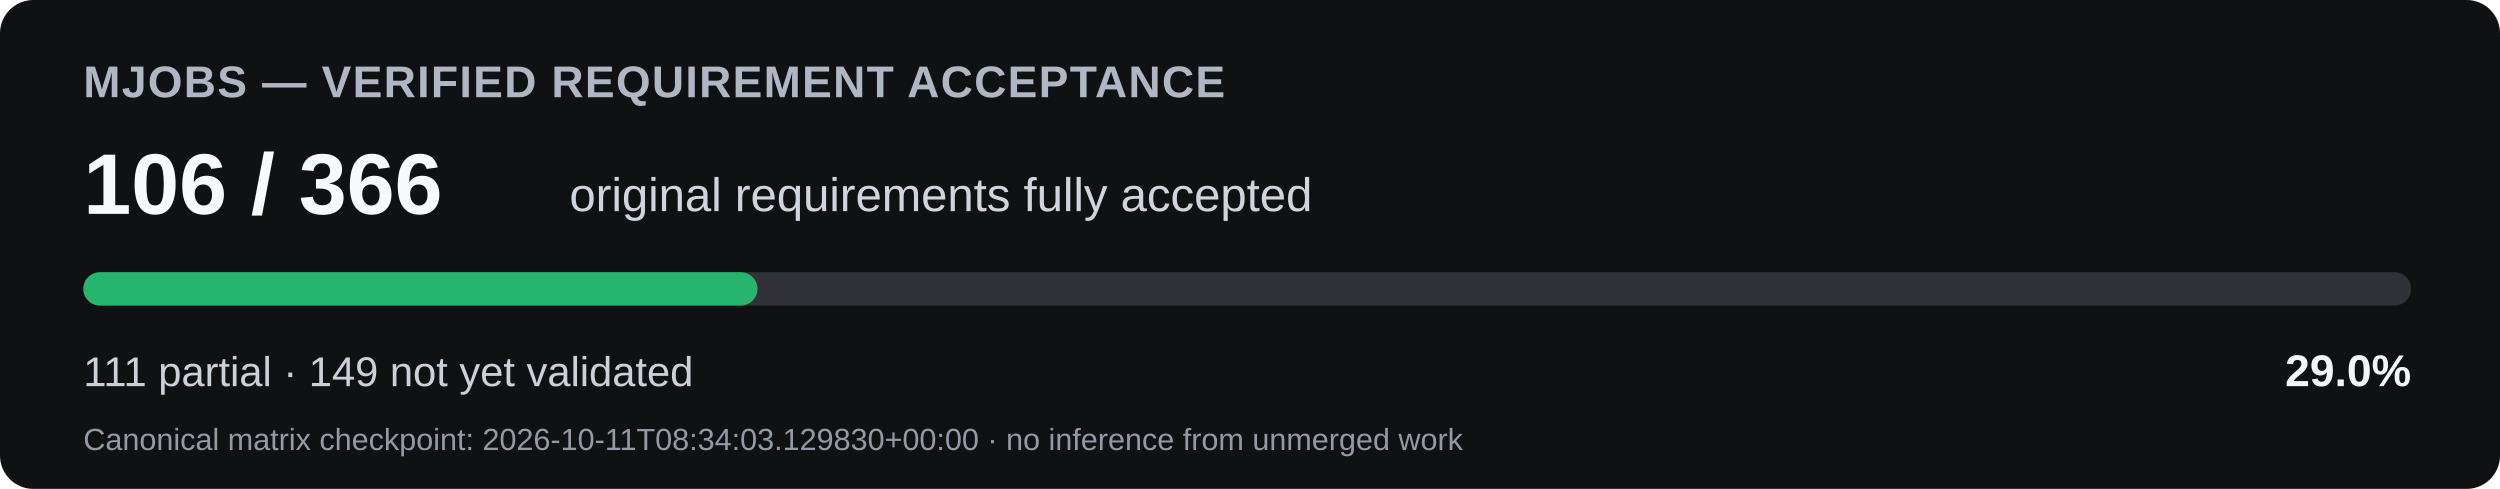
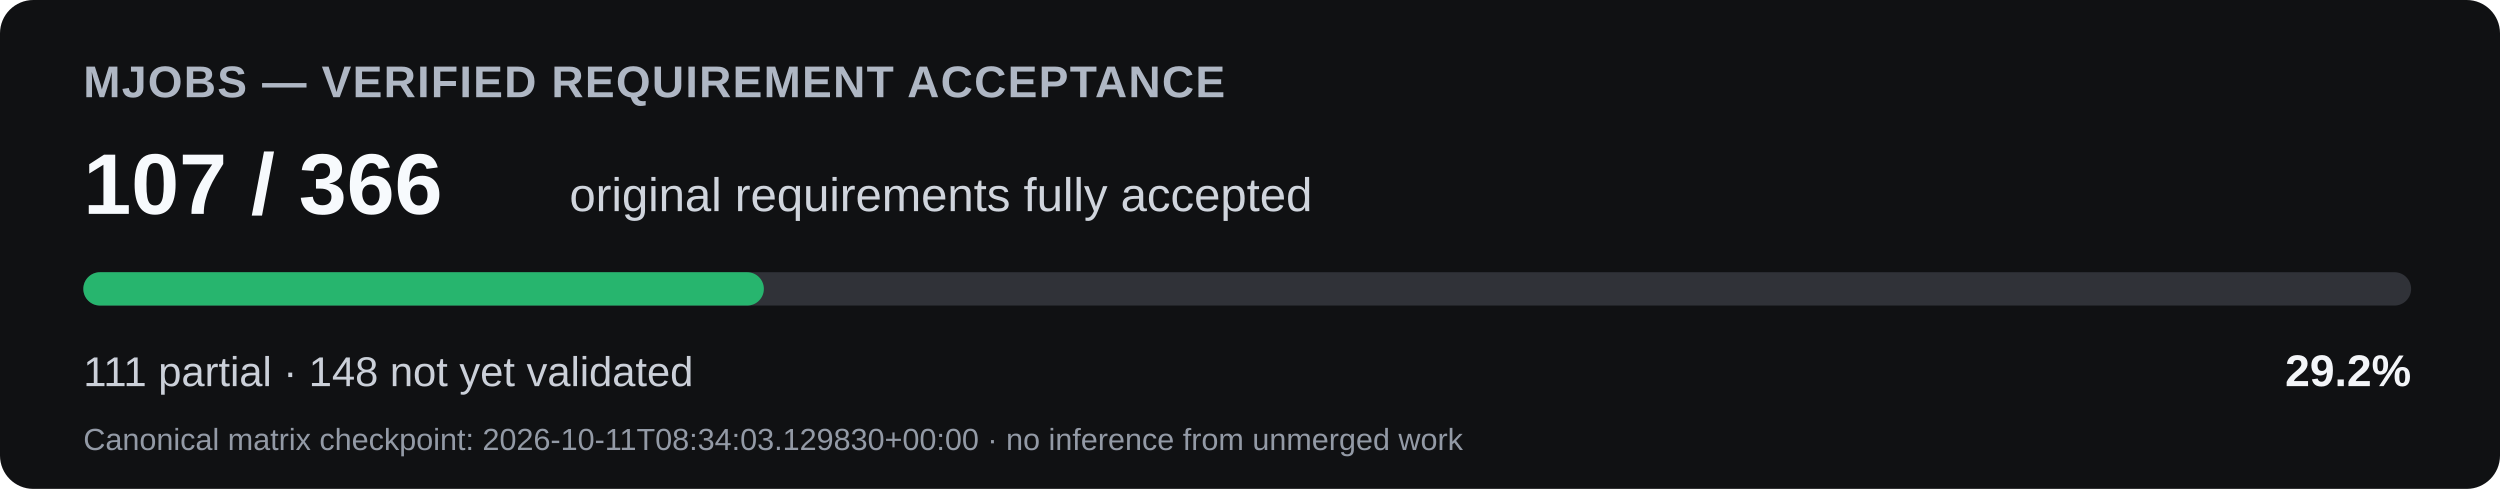
- <svg xmlns="http://www.w3.org/2000/svg" role="img" aria-label="MJobs accepted 106 of 366 requirements; 111 partial, 149 not run, 29.0% accepted; matrix as of 2026-10-11T08:34:03.129830+00:00" viewBox="0 0 900 176" width="900" height="176">
+ <svg xmlns="http://www.w3.org/2000/svg" role="img" aria-label="MJobs accepted 107 of 366 requirements; 111 partial, 148 not run, 29.2% accepted; matrix as of 2026-10-11T08:34:03.129830+00:00" viewBox="0 0 900 176" width="900" height="176">
  <rect x="0" y="0" width="900" height="176" rx="12" fill="#101113" />
  <g font-family="-apple-system,BlinkMacSystemFont,Segoe UI,Arial,sans-serif">
    <text x="30" y="35" font-size="16" font-weight="600" letter-spacing="0.5" fill="#AFB7C4">MJOBS — VERIFIED REQUIREMENT ACCEPTANCE</text>
-     <text x="30" y="77" font-size="31" font-weight="700" fill="#F7FAFD">106 / 366</text>
+     <text x="30" y="77" font-size="31" font-weight="700" fill="#F7FAFD">107 / 366</text>
    <text x="205" y="76" font-size="17" fill="#D0D5DD">original requirements fully accepted</text>
    <rect x="30" y="98" width="838" height="12" rx="6" fill="#303238" />
-     <rect x="30" y="98" width="242.7" height="12" rx="6" fill="#27B56E" />
-     <text x="30" y="139" font-size="15" fill="#CBD0D9">111 partial · 149 not yet validated</text>
-     <text x="868" y="139" text-anchor="end" font-size="16" font-weight="700" fill="#F3F5F8">29.0%</text>
+     <rect x="30" y="98" width="244.99" height="12" rx="6" fill="#27B56E" />
+     <text x="30" y="139" font-size="15" fill="#CBD0D9">111 partial · 148 not yet validated</text>
+     <text x="868" y="139" text-anchor="end" font-size="16" font-weight="700" fill="#F3F5F8">29.2%</text>
    <text x="30" y="162" font-size="11" fill="#939AA6">Canonical matrix checkpoint: 2026-10-11T08:34:03.129830+00:00 · no inference from unmerged work</text>
  </g>
</svg>
